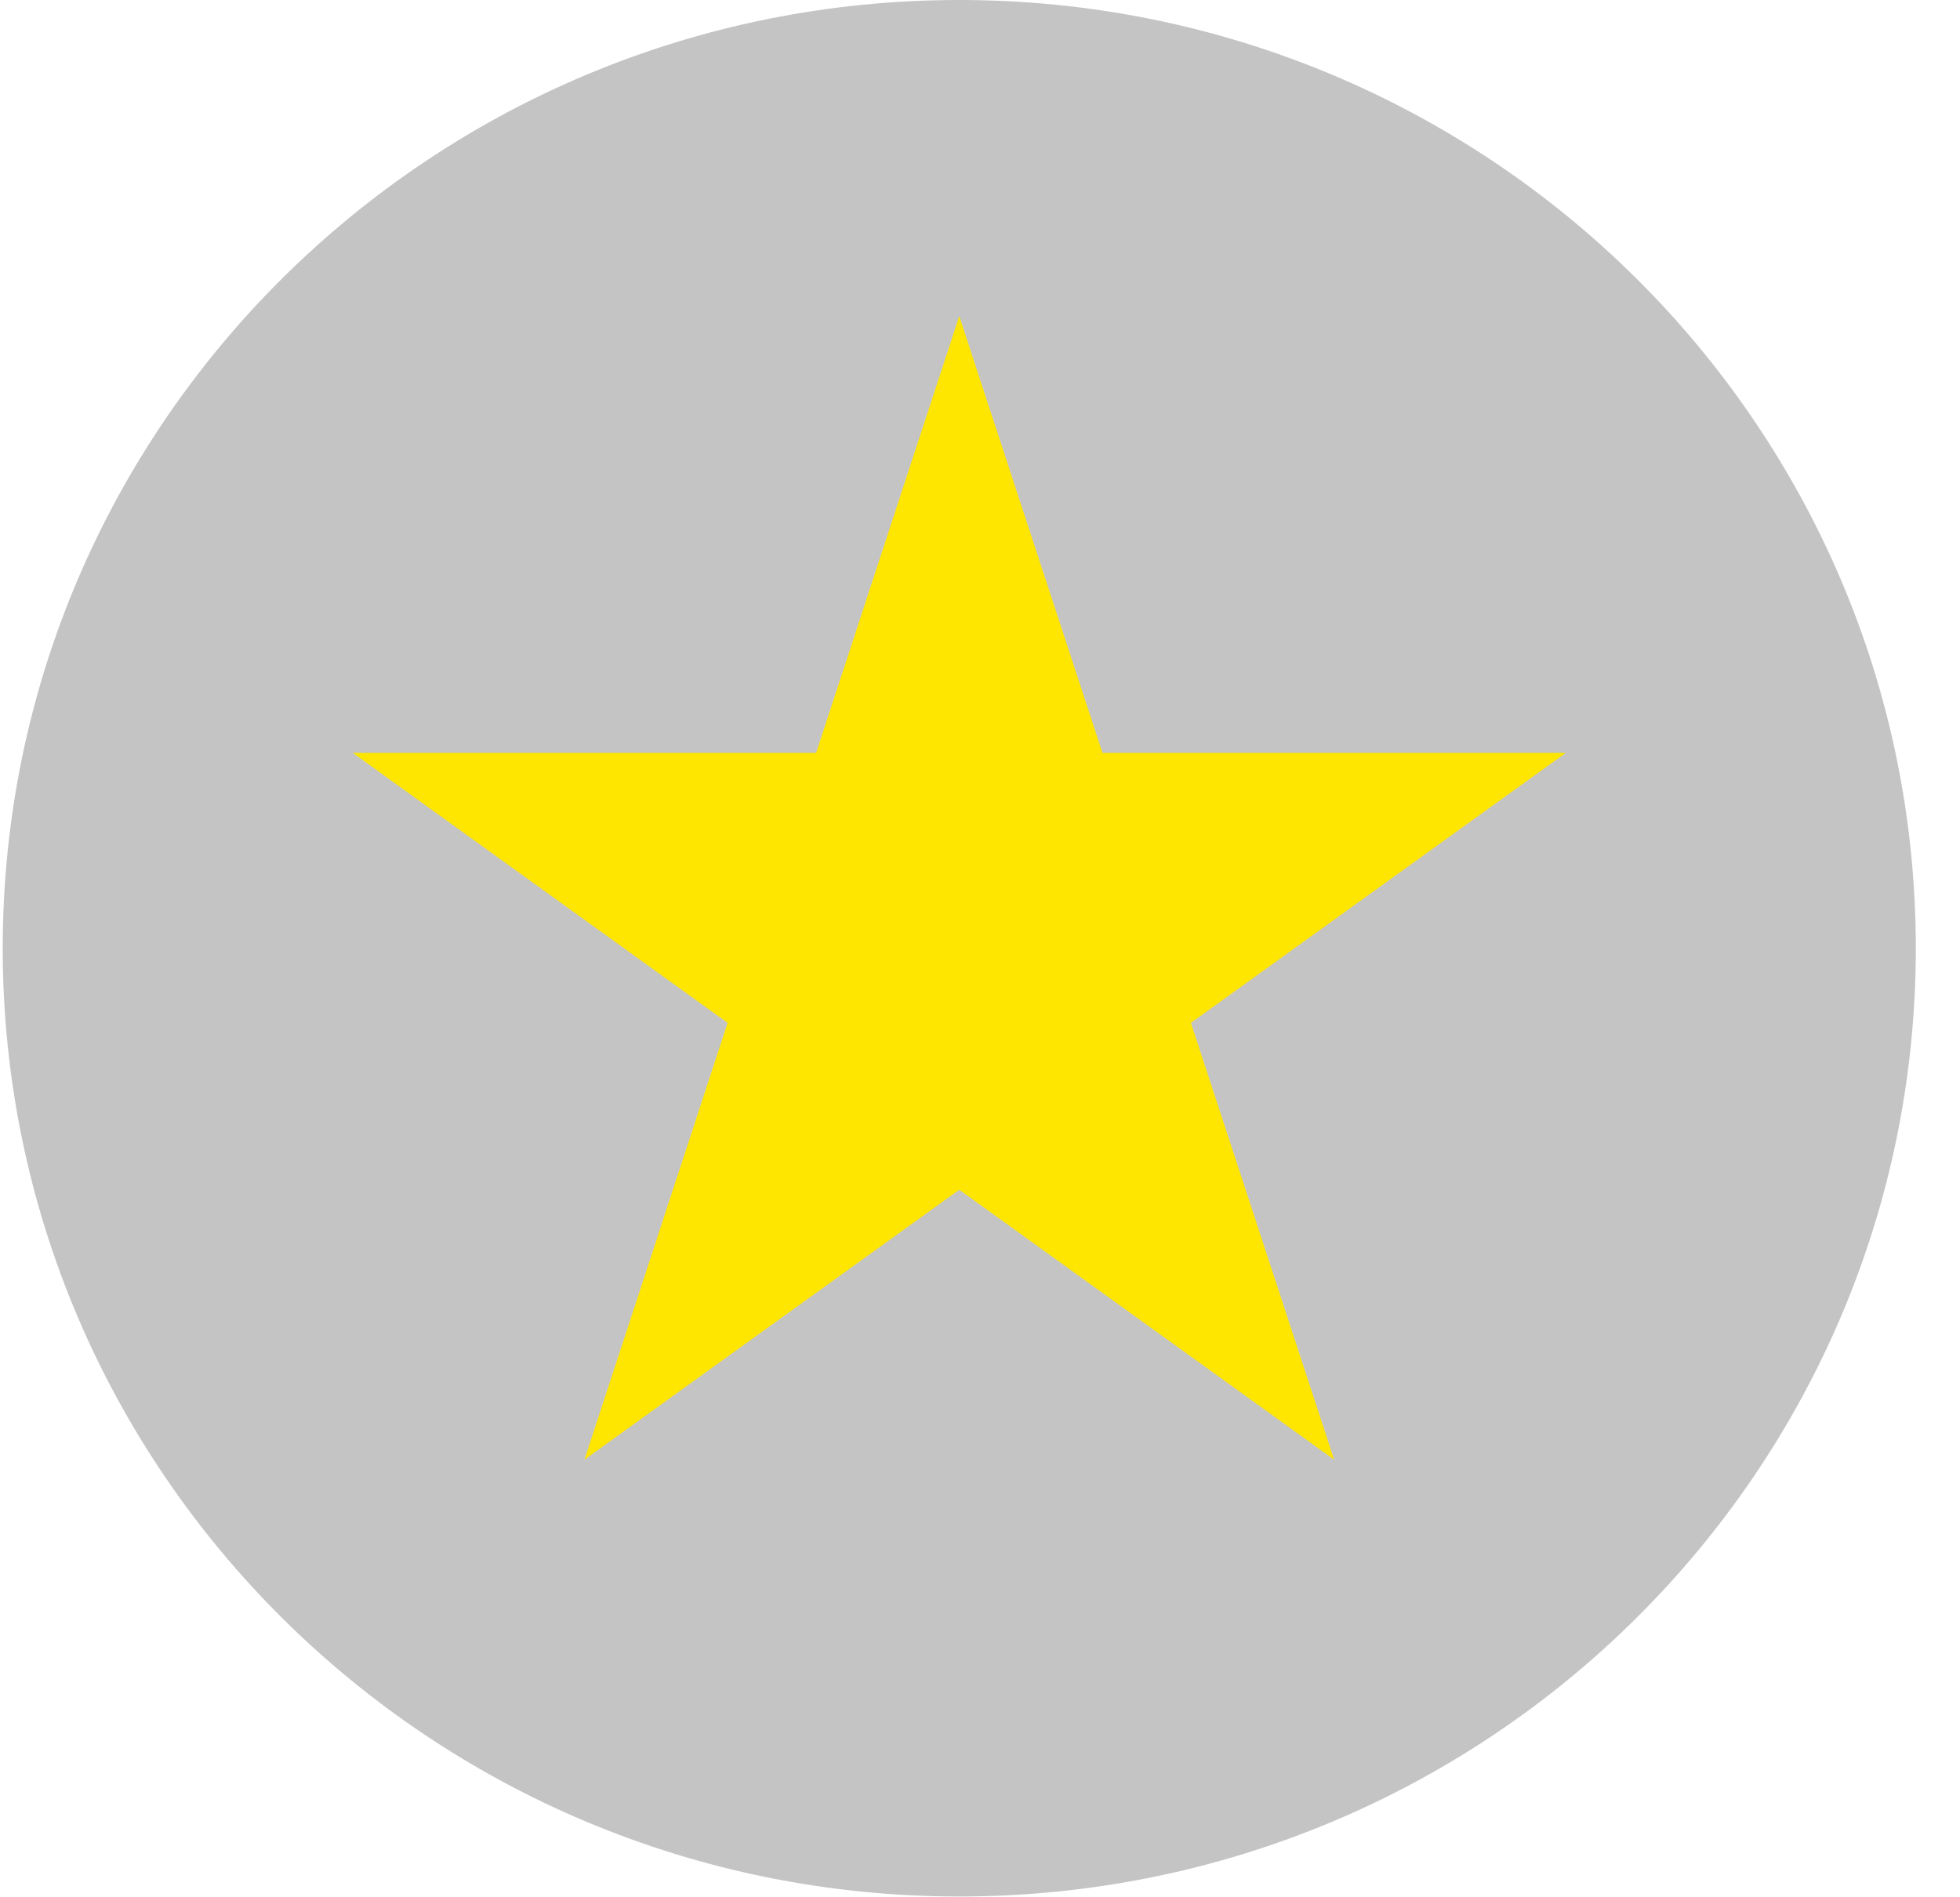
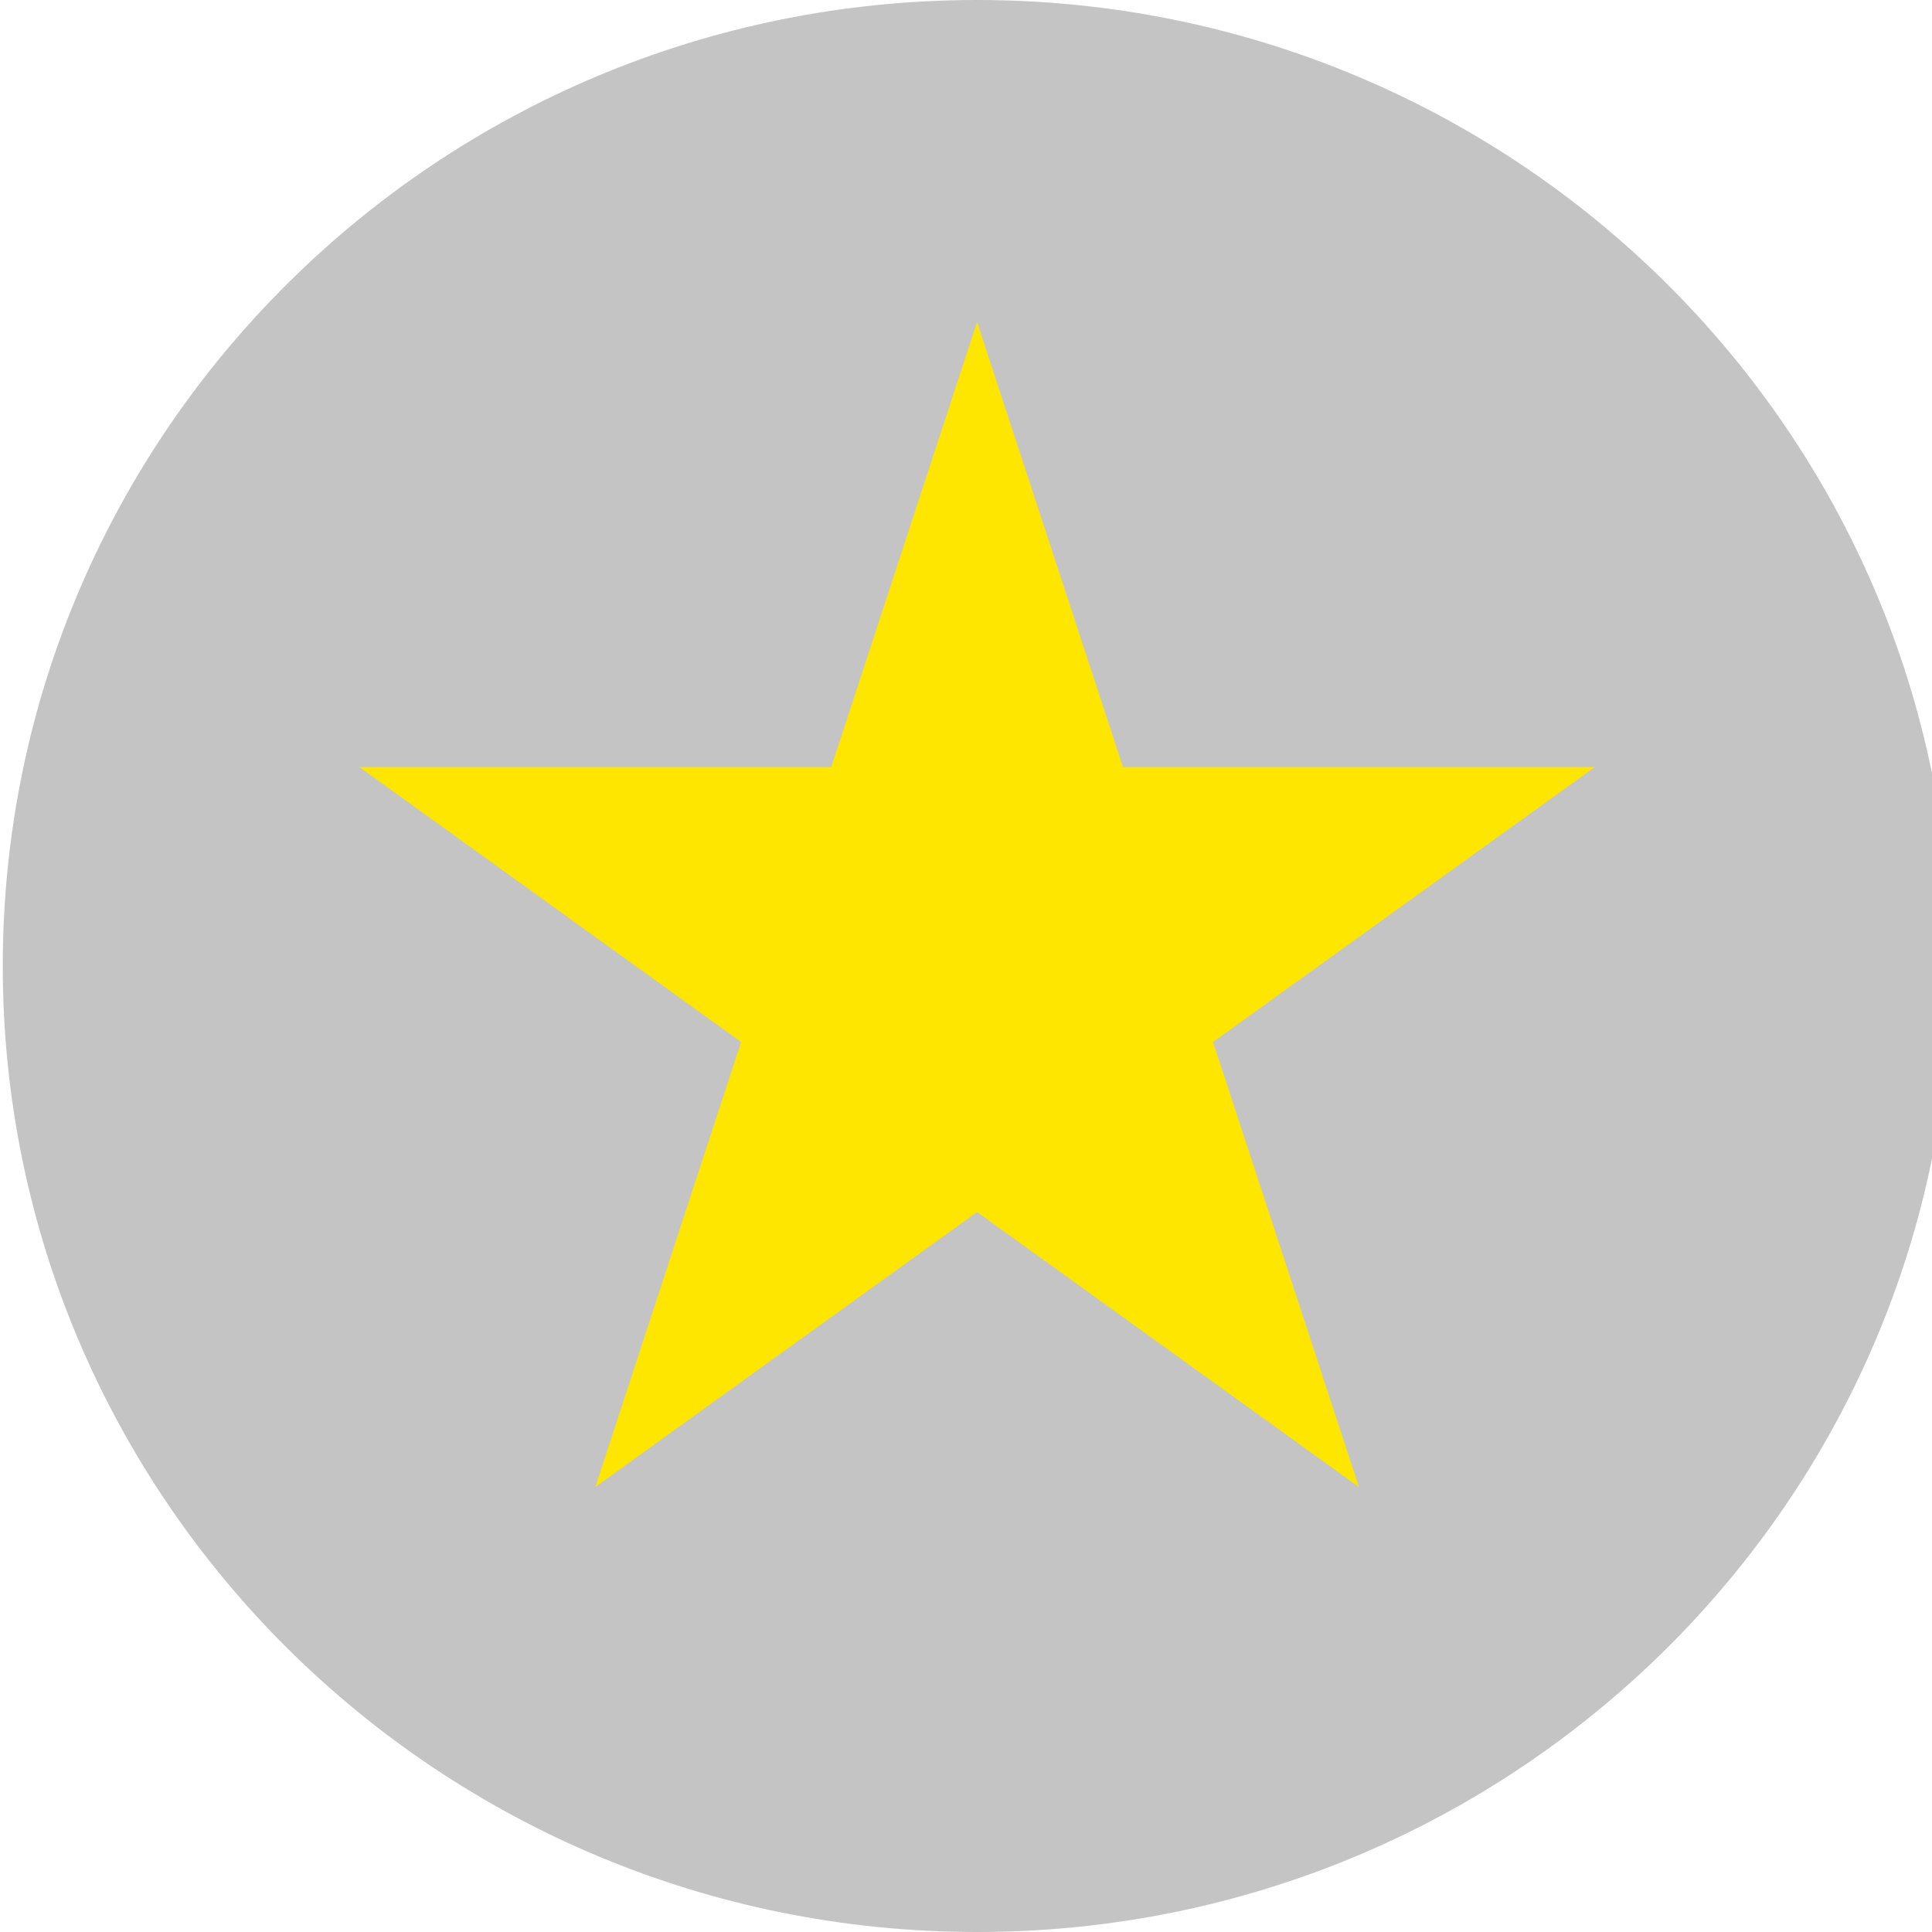
- <svg xmlns="http://www.w3.org/2000/svg" width="31" height="30" viewBox="0 0 31 30" fill="none">
+ <svg xmlns="http://www.w3.org/2000/svg" width="30" height="30" viewBox="0 0 30 30" fill="none">
  <ellipse cx="15.172" cy="15" rx="15.129" ry="15" fill="#C4C4C4" />
  <path d="M15.172 5L17.437 11.91H24.765L18.836 16.18L21.101 23.09L15.172 18.82L9.244 23.09L11.508 16.18L5.58 11.91H12.908L15.172 5Z" fill="#FFE600" />
</svg>
